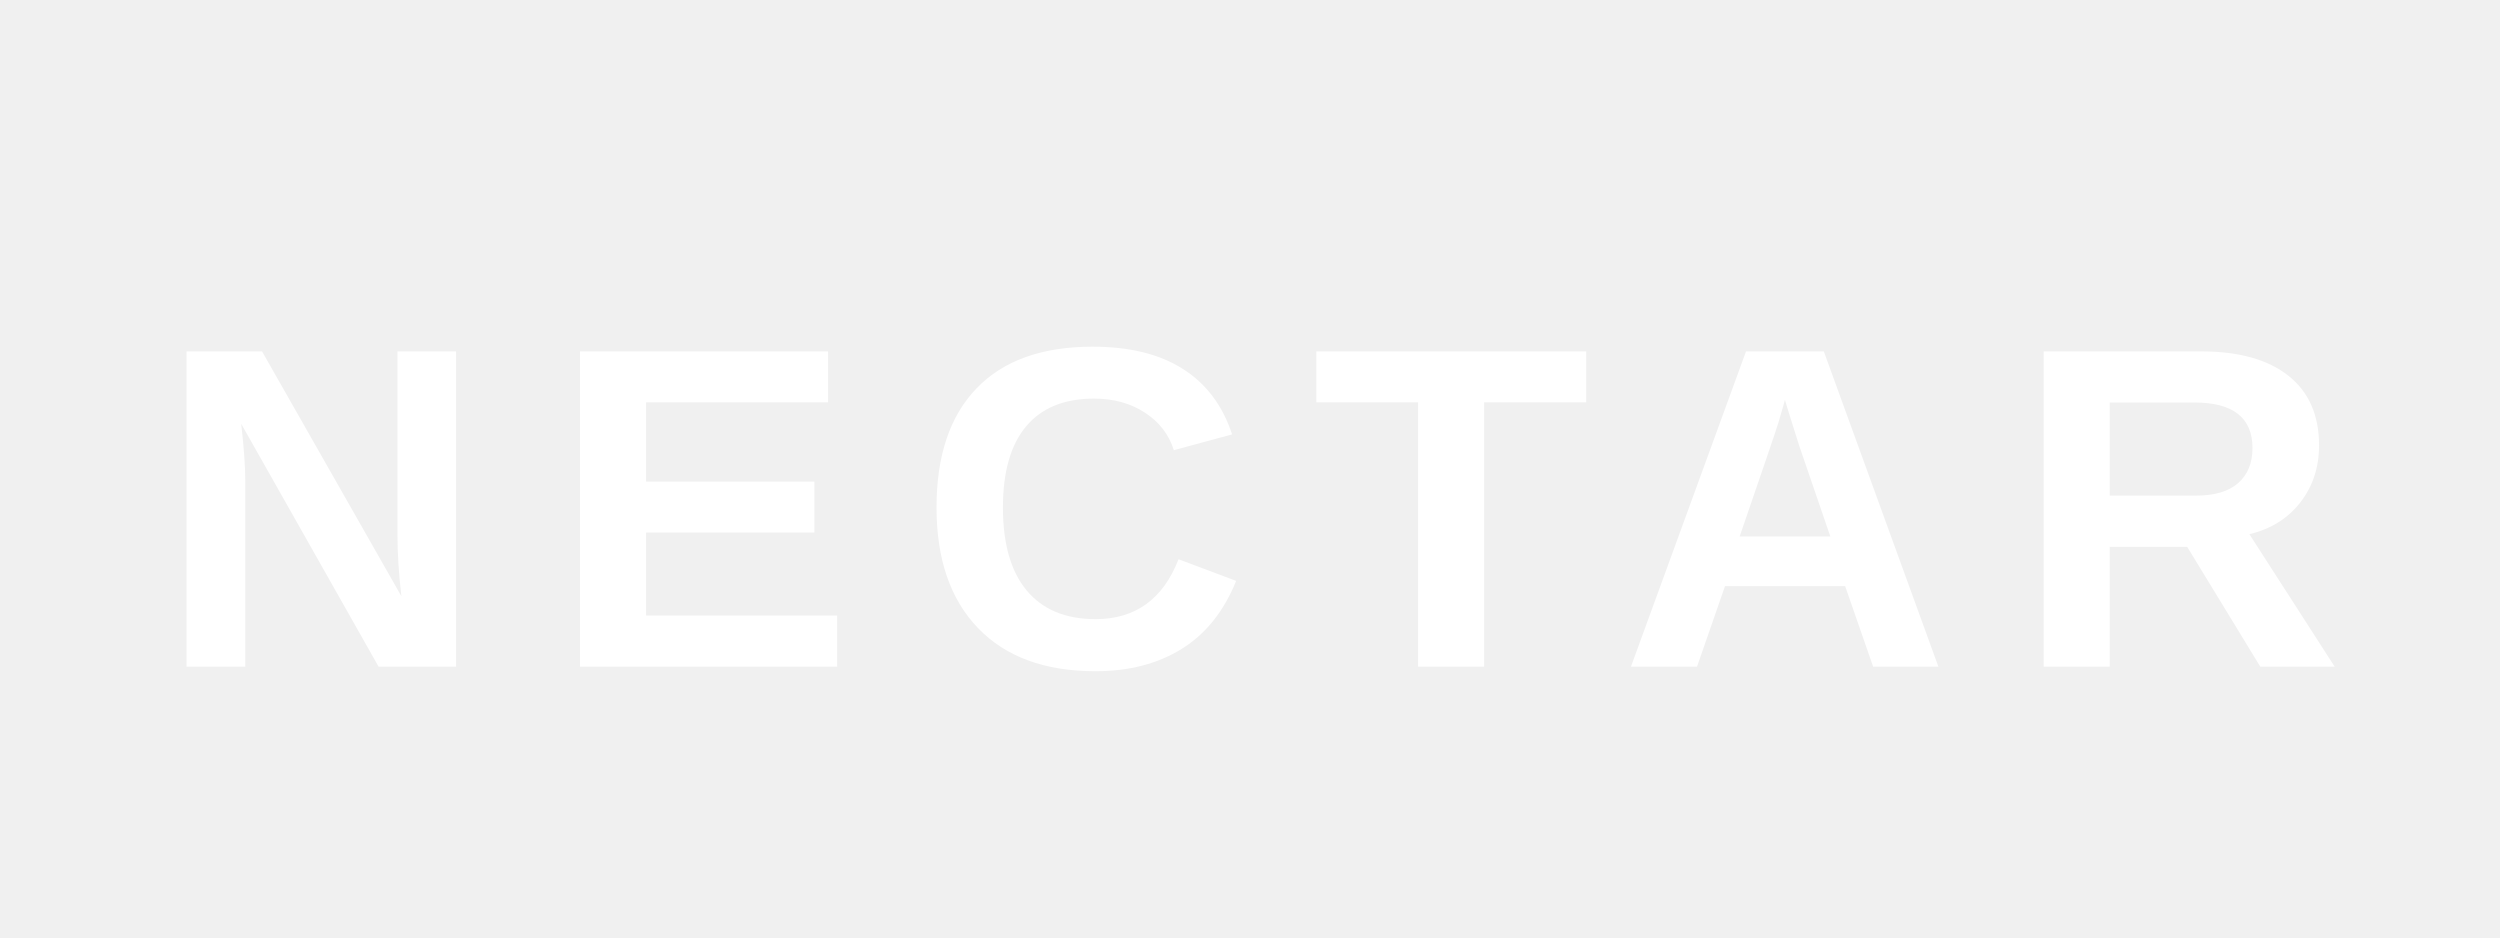
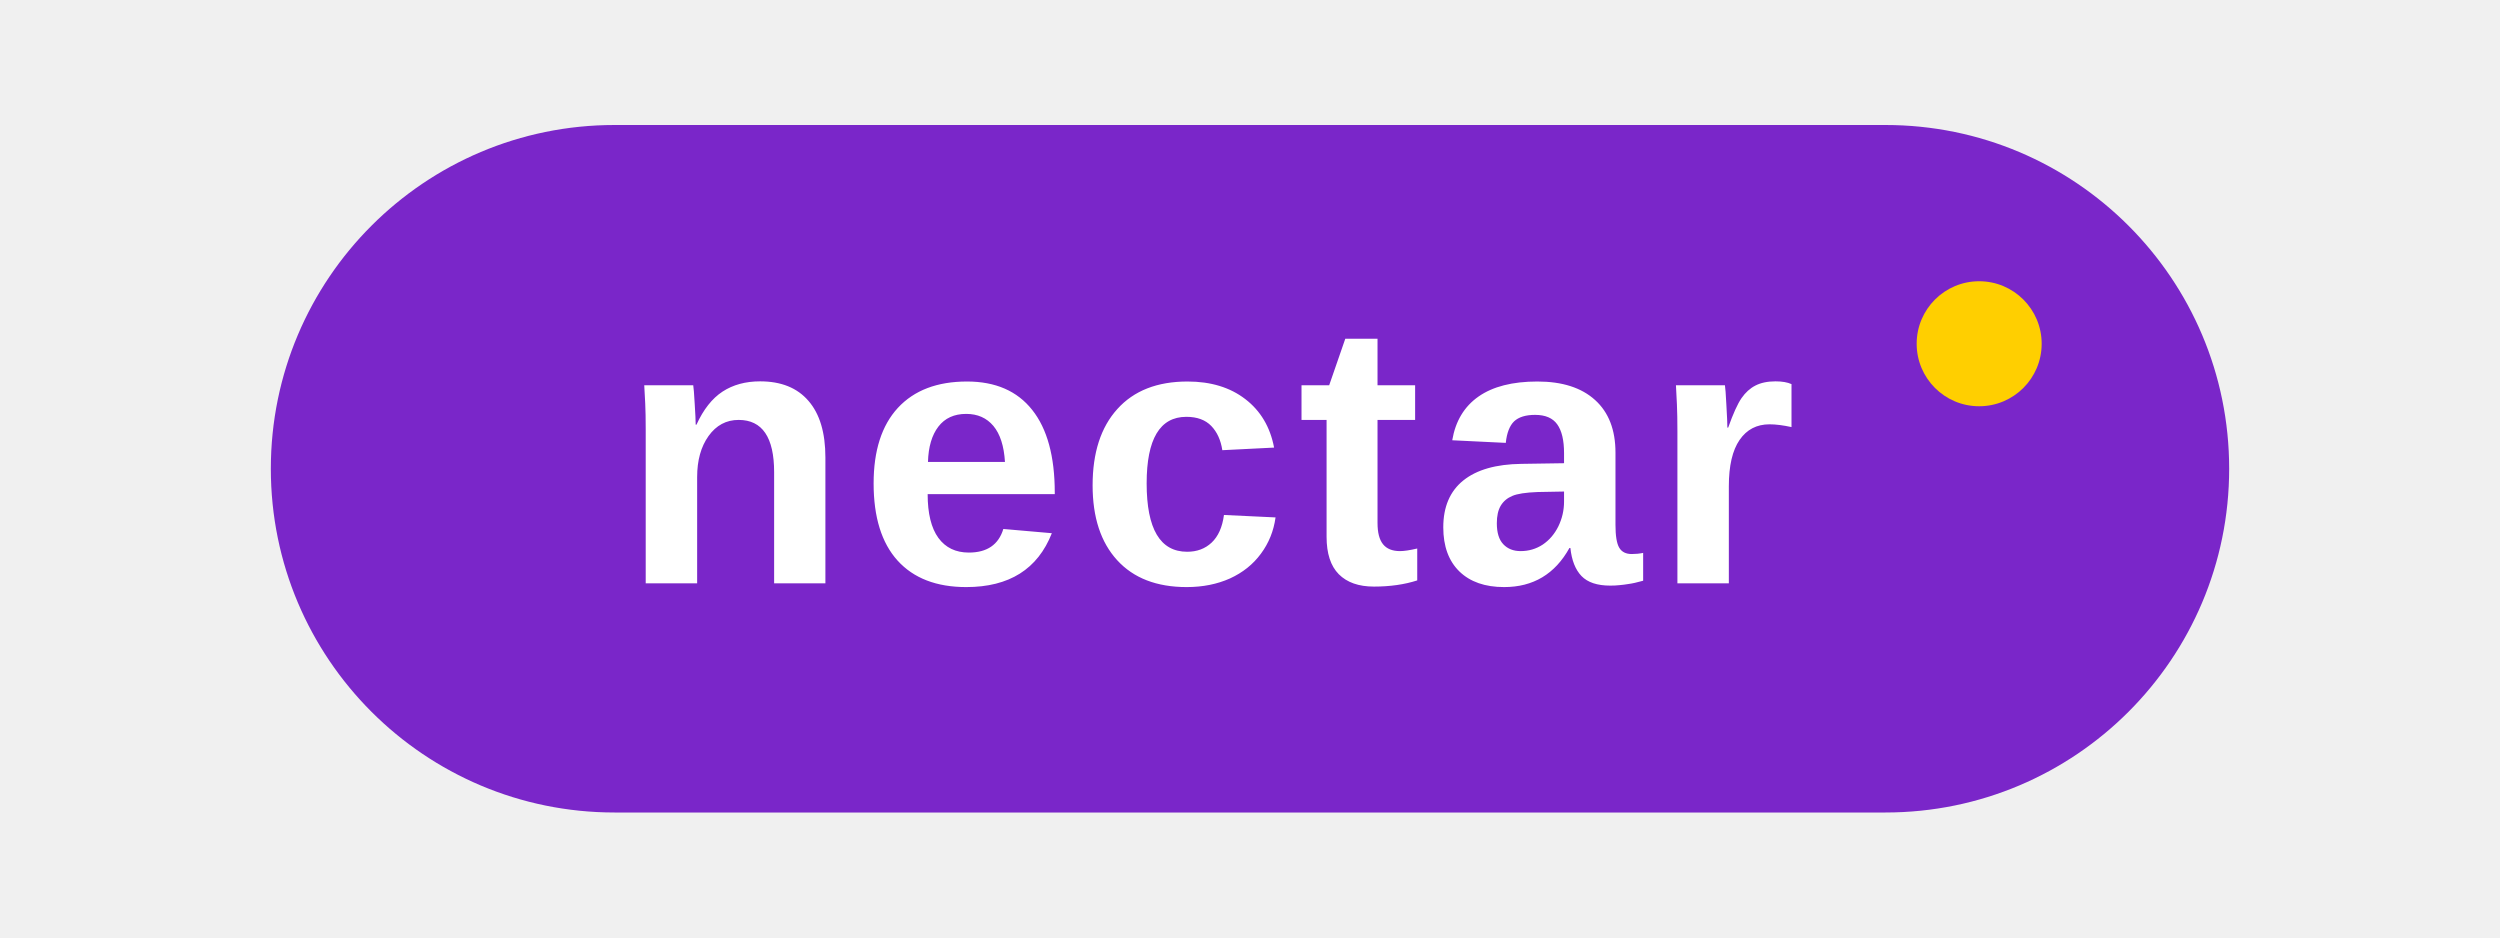
- <svg xmlns="http://www.w3.org/2000/svg" viewBox="0 0 240 90" fill="#ffffff" role="img">
-   <text x="120" y="64" text-anchor="middle" font-family="Arial, Helvetica, sans-serif" font-weight="800" font-size="44" letter-spacing="6" textLength="220" lengthAdjust="spacingAndGlyphs" fill="#ffffff">NECTAR</text>
+ <svg xmlns="http://www.w3.org/2000/svg" viewBox="0 0 240 90" role="img" data-fullcolor="1">
+   <rect x="26" y="12" width="188" height="66" rx="33" fill="#7a26c9" />
+   <text x="116" y="56" text-anchor="middle" font-family="Arial, Helvetica, sans-serif" font-size="36" font-weight="bold" letter-spacing="1" fill="#ffffff">nectar</text>
+   <circle cx="190" cy="33" r="6" fill="#ffcf00" />
</svg>
